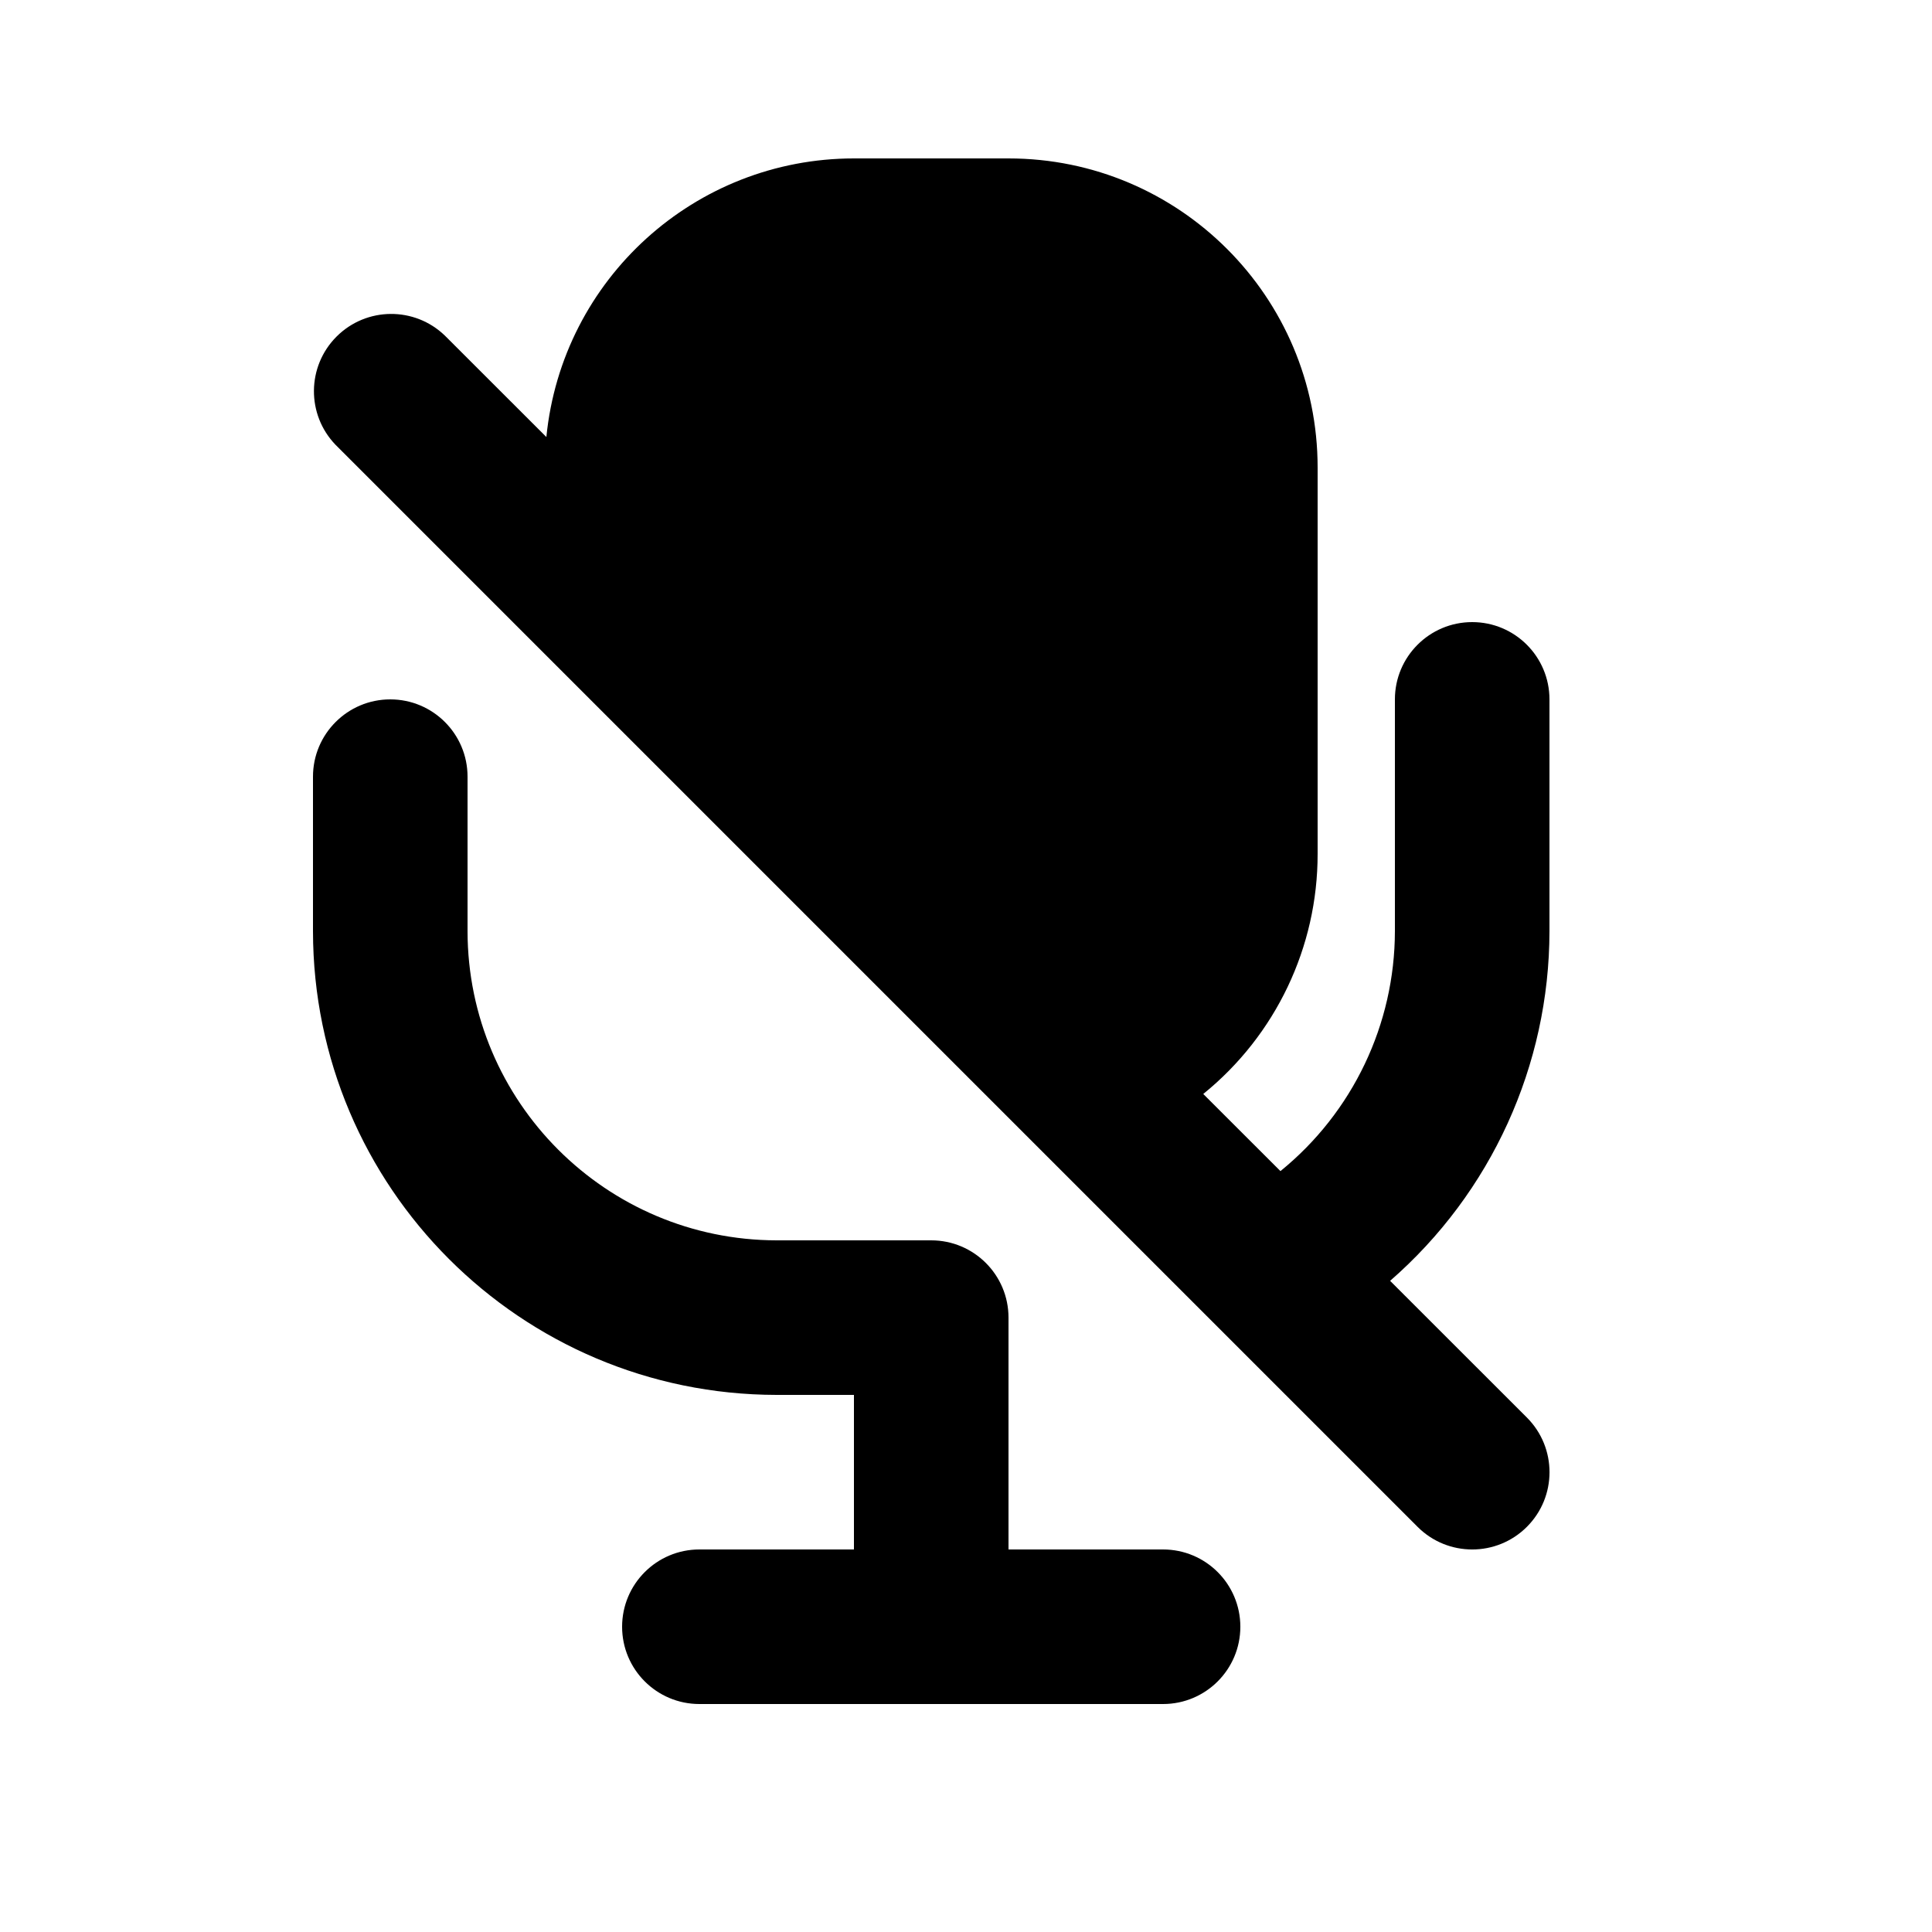
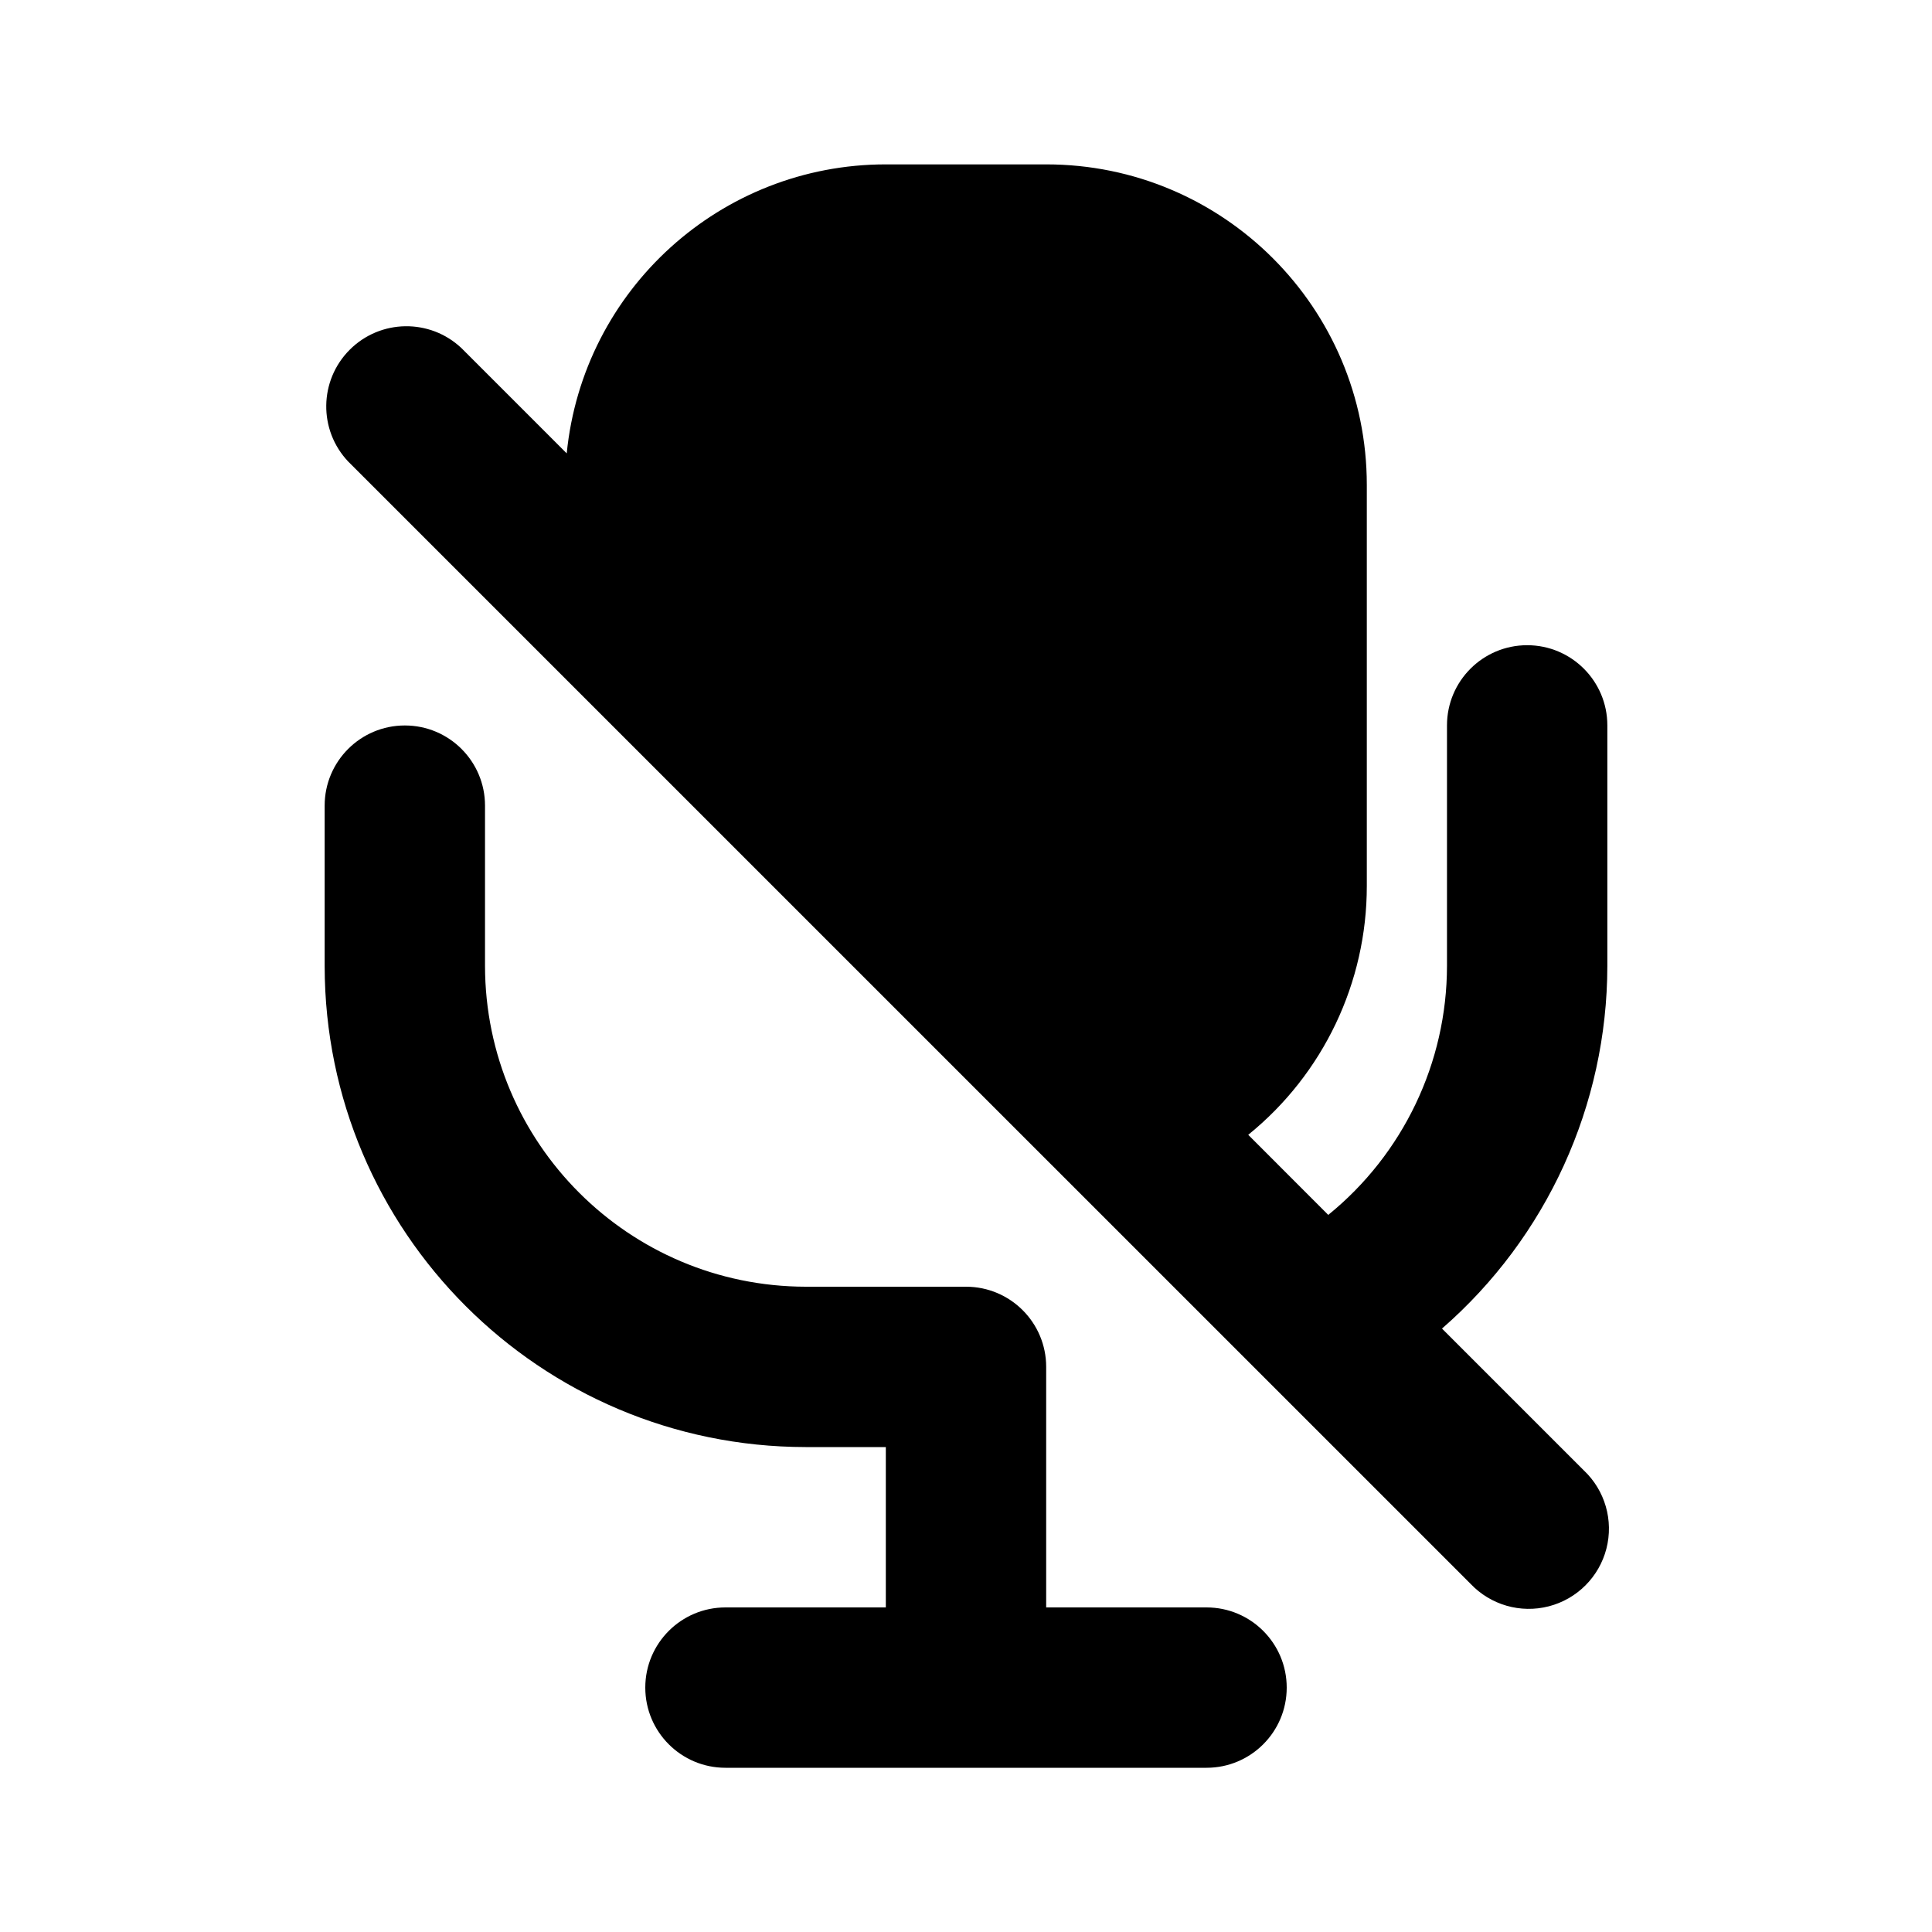
- <svg xmlns="http://www.w3.org/2000/svg" width="25" height="25" fill="currentColor" viewBox="0 0 25 25">
-   <path d="m15.57 14.156.999.998a4.006 4.006 0 0 0 1.481-3.105V9.05a1 1 0 0 1 2 0v3.001a6.006 6.006 0 0 1-2.062 4.523l1.77 1.769a1 1 0 0 1-1.415 1.414l-14-14a1 1 0 0 1 1.414-1.414L7.07 5.655a4 4 0 0 1 3.98-3.605h2a4 4 0 0 1 4 4v5a3.991 3.991 0 0 1-1.48 3.106ZM4.05 10.05a1 1 0 1 1 2 0v2a4.006 4.006 0 0 0 4 4h2a1 1 0 0 1 1 1v3h2a1 1 0 1 1 0 2h-6a1 1 0 1 1 0-2h2v-2h-1.001a6.006 6.006 0 0 1-5.999-5.999V10.05Z" />
+ <svg xmlns="http://www.w3.org/2000/svg" width="24" height="24" fill="currentColor" viewBox="0 0 24 24">
+   <path d="m15.506 14.097.994.995A3.989 3.989 0 0 0 17.975 12V9.011a.996.996 0 0 1 1.992 0v2.99a5.981 5.981 0 0 1-2.054 4.503l1.762 1.762a.996.996 0 1 1-1.408 1.408L4.325 5.733a.996.996 0 0 1 1.408-1.408L7.04 5.632a3.984 3.984 0 0 1 3.964-3.59h1.992c2.2 0 3.983 1.783 3.983 3.983v4.98a3.975 3.975 0 0 1-1.473 3.092ZM4.033 10.008a.996.996 0 1 1 1.992 0V12a3.99 3.99 0 0 0 3.984 3.984H12c.55 0 .996.446.996.996v2.988h1.992a.996.996 0 0 1 0 1.992H9.012a.996.996 0 0 1 0-1.992h1.992v-1.992h-.997a5.981 5.981 0 0 1-5.974-5.974v-1.993Z" />
</svg>
